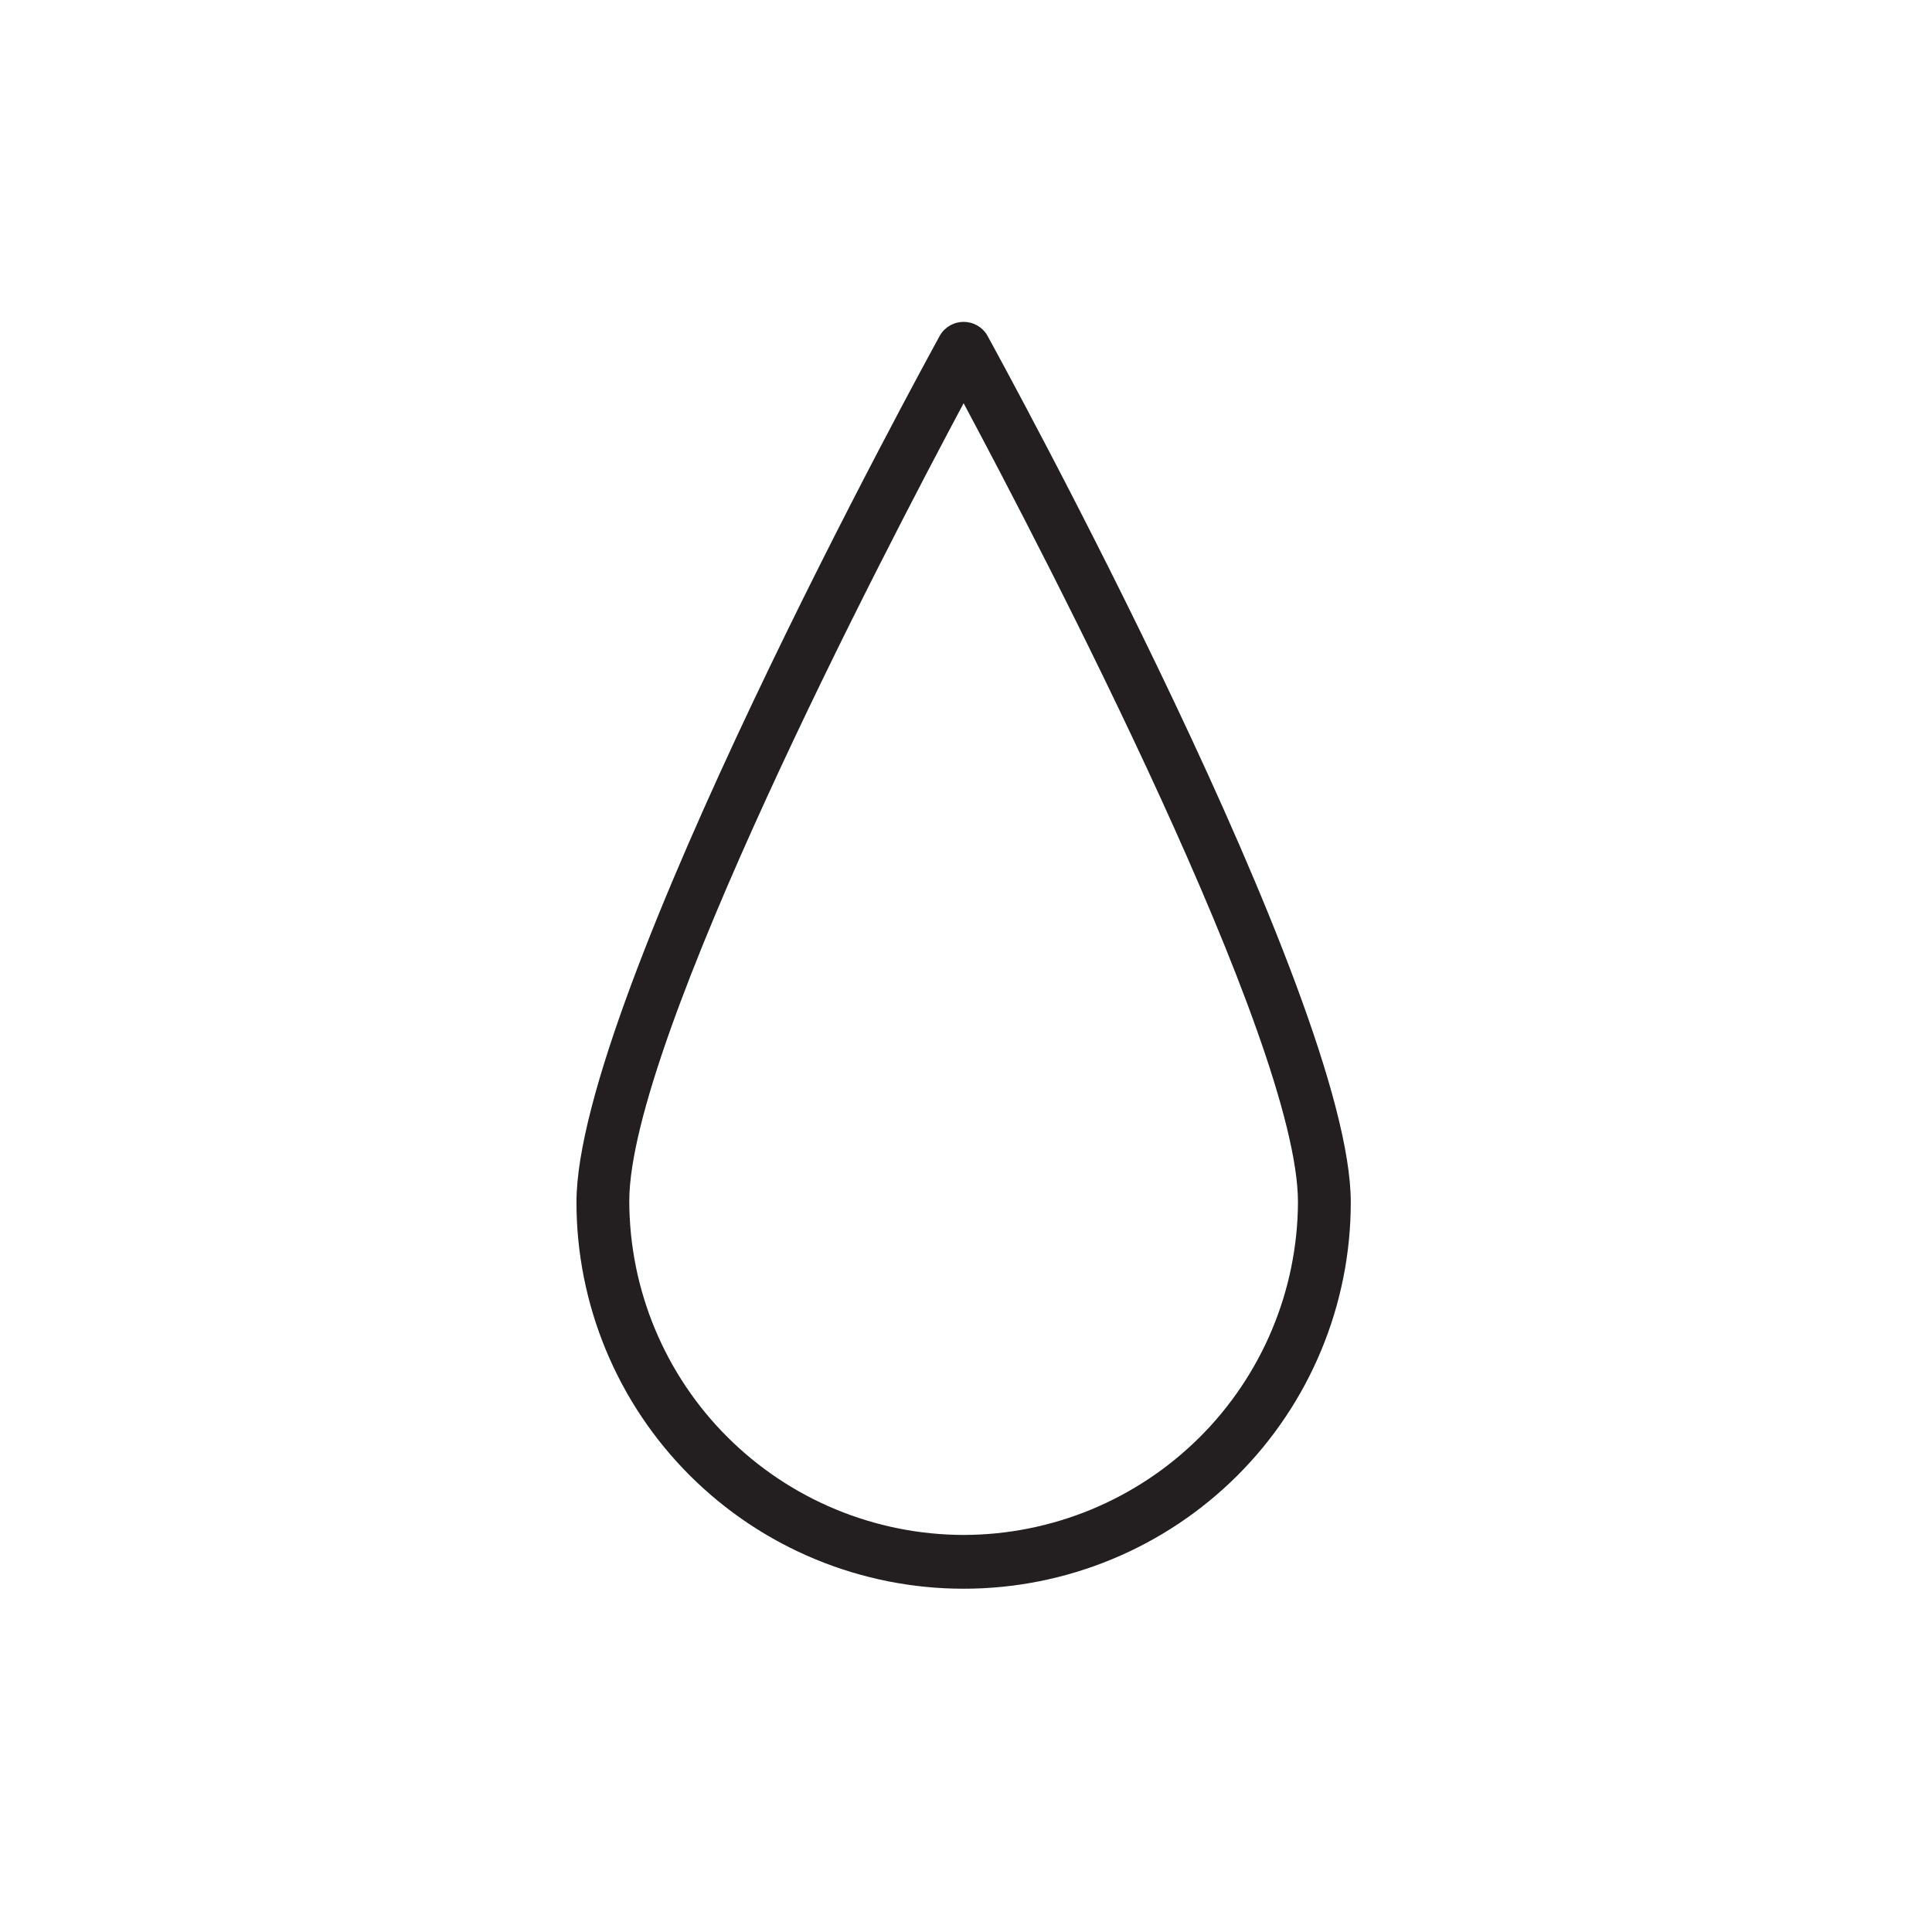
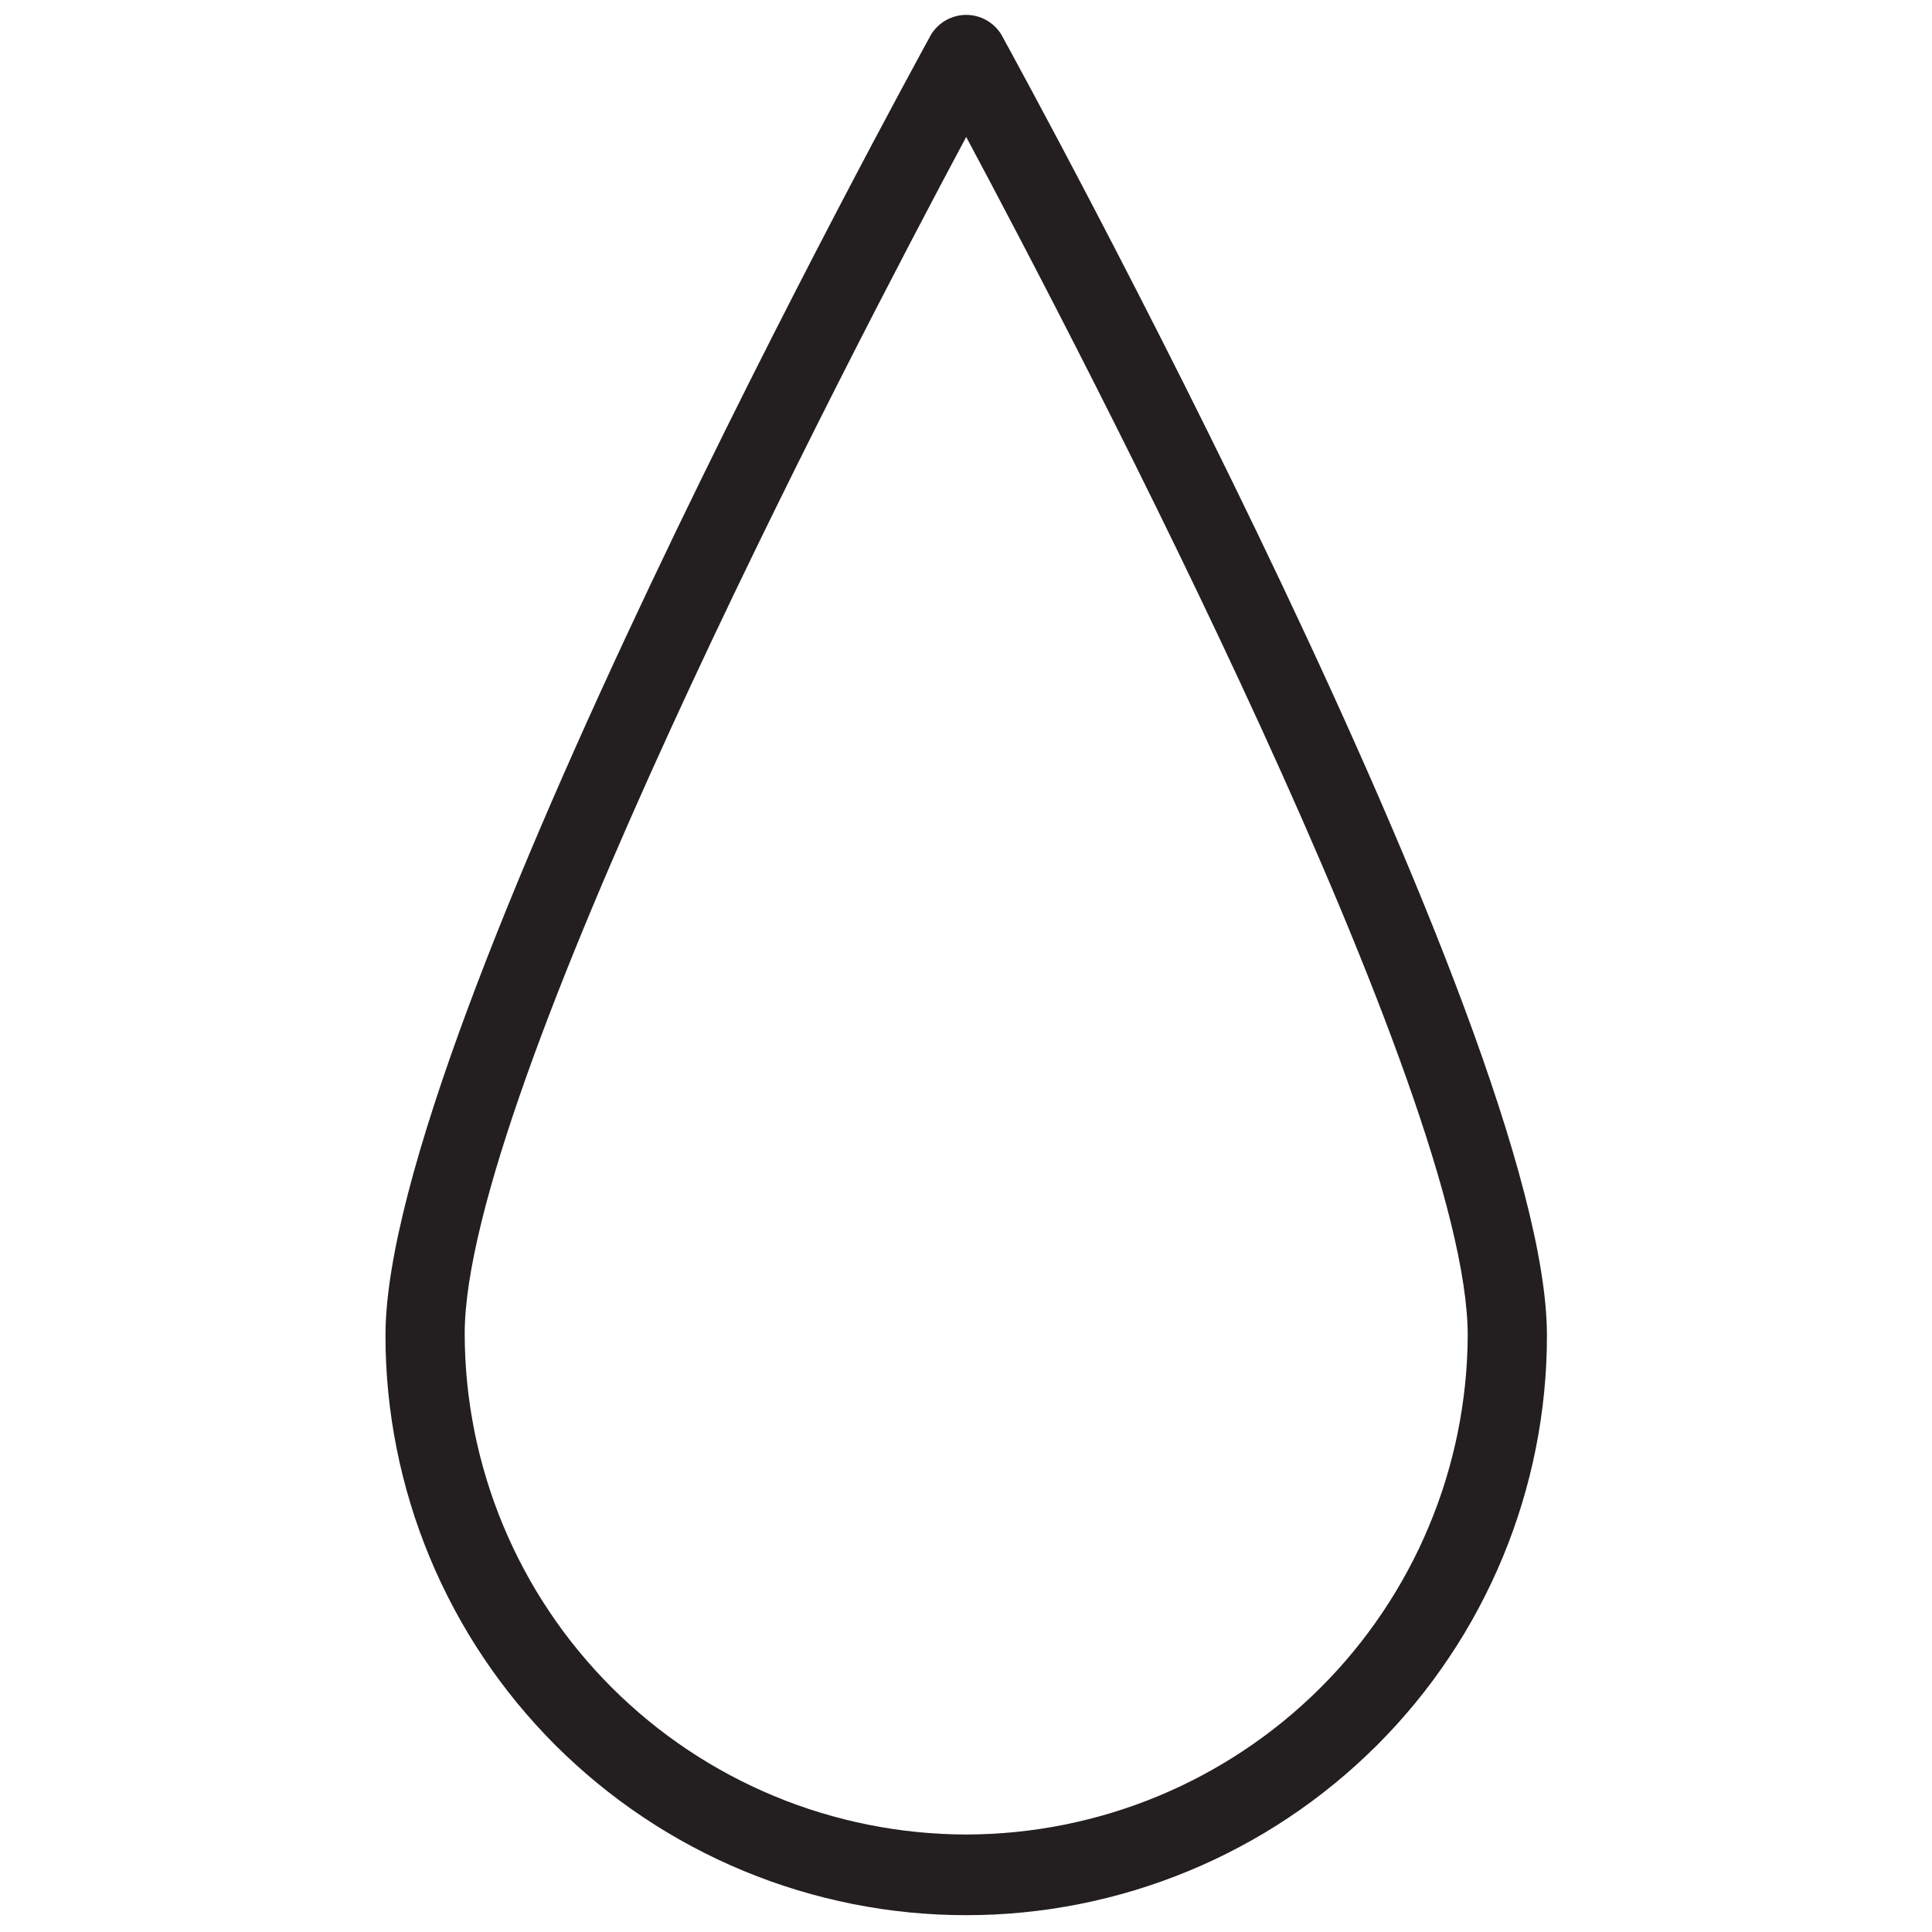
- <svg xmlns="http://www.w3.org/2000/svg" width="512" zoomAndPan="magnify" viewBox="0 0 384 384" height="512" preserveAspectRatio="xMidYMid meet" version="1.0">
+ <svg xmlns="http://www.w3.org/2000/svg" width="512" zoomAndPan="magnify" viewBox="112.0 62.0 159.0 256.0" height="512" preserveAspectRatio="xMidYMid meet" version="1.0">
  <defs>
    <clipPath id="98fb8a731c">
      <path d="M 114 64.004 L 269 64.004 L 269 316 L 114 316 Z M 114 64.004 " clip-rule="nonzero" />
    </clipPath>
  </defs>
  <g clip-path="url(#98fb8a731c)">
    <path fill="#231f20" d="M 196.148 66.52 C 196.023 66.324 195.891 66.141 195.742 65.965 C 195.598 65.785 195.441 65.617 195.273 65.461 C 195.105 65.305 194.93 65.156 194.746 65.023 C 194.559 64.887 194.367 64.766 194.164 64.652 C 193.965 64.543 193.758 64.445 193.543 64.359 C 193.328 64.273 193.113 64.203 192.891 64.148 C 192.668 64.09 192.441 64.047 192.215 64.016 C 191.984 63.988 191.758 63.973 191.527 63.973 C 191.297 63.973 191.07 63.988 190.84 64.016 C 190.613 64.047 190.387 64.09 190.164 64.148 C 189.941 64.203 189.727 64.273 189.512 64.359 C 189.297 64.445 189.09 64.543 188.891 64.652 C 188.688 64.766 188.496 64.887 188.309 65.023 C 188.125 65.156 187.949 65.305 187.781 65.461 C 187.613 65.617 187.457 65.785 187.312 65.965 C 187.164 66.141 187.031 66.324 186.906 66.52 C 183.969 71.867 114.578 198.484 114.578 238.941 C 114.578 240.199 114.605 241.457 114.668 242.711 C 114.73 243.969 114.824 245.223 114.945 246.473 C 115.07 247.723 115.223 248.973 115.41 250.215 C 115.594 251.457 115.809 252.695 116.055 253.93 C 116.301 255.164 116.578 256.391 116.883 257.609 C 117.188 258.828 117.523 260.039 117.891 261.242 C 118.254 262.449 118.648 263.641 119.074 264.824 C 119.5 266.008 119.953 267.18 120.434 268.344 C 120.914 269.504 121.426 270.652 121.965 271.789 C 122.504 272.926 123.07 274.051 123.664 275.16 C 124.258 276.27 124.875 277.363 125.523 278.441 C 126.172 279.52 126.844 280.582 127.543 281.625 C 128.246 282.672 128.969 283.699 129.719 284.707 C 130.469 285.719 131.246 286.711 132.043 287.684 C 132.844 288.652 133.664 289.605 134.512 290.539 C 135.355 291.469 136.223 292.379 137.113 293.27 C 138.004 294.156 138.918 295.023 139.852 295.867 C 140.785 296.715 141.738 297.535 142.711 298.332 C 143.684 299.129 144.676 299.902 145.688 300.652 C 146.699 301.402 147.727 302.125 148.777 302.824 C 149.824 303.523 150.887 304.195 151.965 304.84 C 153.047 305.488 154.141 306.105 155.254 306.699 C 156.363 307.293 157.488 307.855 158.625 308.395 C 159.766 308.934 160.914 309.441 162.078 309.922 C 163.242 310.402 164.418 310.855 165.602 311.281 C 166.789 311.703 167.984 312.098 169.191 312.465 C 170.395 312.828 171.609 313.164 172.828 313.469 C 174.051 313.773 175.281 314.051 176.516 314.297 C 177.75 314.539 178.992 314.754 180.234 314.941 C 181.48 315.125 182.73 315.277 183.984 315.402 C 185.238 315.523 186.492 315.617 187.75 315.68 C 189.008 315.742 190.27 315.77 191.527 315.77 C 192.785 315.77 194.047 315.742 195.305 315.68 C 196.562 315.617 197.816 315.523 199.07 315.402 C 200.324 315.277 201.574 315.125 202.82 314.941 C 204.062 314.754 205.305 314.539 206.539 314.297 C 207.773 314.051 209.004 313.773 210.227 313.469 C 211.445 313.164 212.66 312.828 213.863 312.465 C 215.07 312.098 216.266 311.703 217.453 311.281 C 218.637 310.855 219.812 310.402 220.977 309.922 C 222.137 309.441 223.289 308.934 224.43 308.395 C 225.566 307.855 226.691 307.293 227.801 306.699 C 228.914 306.105 230.008 305.488 231.09 304.84 C 232.168 304.195 233.23 303.523 234.277 302.824 C 235.324 302.125 236.355 301.402 237.367 300.652 C 238.379 299.902 239.371 299.129 240.344 298.332 C 241.316 297.535 242.27 296.715 243.203 295.867 C 244.137 295.023 245.051 294.156 245.941 293.27 C 246.832 292.379 247.699 291.469 248.543 290.539 C 249.391 289.605 250.211 288.652 251.012 287.684 C 251.809 286.711 252.586 285.719 253.336 284.711 C 254.086 283.699 254.809 282.672 255.508 281.625 C 256.211 280.582 256.883 279.52 257.531 278.441 C 258.18 277.363 258.797 276.27 259.391 275.16 C 259.984 274.051 260.551 272.926 261.09 271.789 C 261.629 270.652 262.141 269.504 262.621 268.344 C 263.102 267.18 263.555 266.008 263.98 264.824 C 264.406 263.641 264.801 262.449 265.164 261.242 C 265.531 260.039 265.867 258.828 266.172 257.609 C 266.477 256.391 266.754 255.164 267 253.93 C 267.246 252.695 267.461 251.457 267.645 250.215 C 267.832 248.973 267.984 247.723 268.109 246.473 C 268.23 245.223 268.324 243.969 268.387 242.711 C 268.449 241.457 268.477 240.199 268.477 238.941 C 268.477 198.484 199.086 71.867 196.148 66.52 Z M 191.527 305.082 C 190.441 305.078 189.355 305.051 188.27 304.996 C 187.184 304.941 186.098 304.859 185.016 304.75 C 183.934 304.645 182.855 304.508 181.781 304.348 C 180.707 304.188 179.637 304 178.57 303.789 C 177.504 303.574 176.445 303.336 175.391 303.07 C 174.336 302.805 173.289 302.516 172.25 302.199 C 171.207 301.883 170.176 301.543 169.152 301.176 C 168.129 300.809 167.117 300.418 166.113 300 C 165.109 299.586 164.117 299.145 163.133 298.68 C 162.152 298.215 161.18 297.727 160.223 297.215 C 159.266 296.703 158.32 296.168 157.387 295.609 C 156.453 295.051 155.535 294.469 154.633 293.867 C 153.73 293.262 152.84 292.637 151.969 291.992 C 151.094 291.344 150.238 290.676 149.398 289.988 C 148.559 289.301 147.734 288.59 146.93 287.859 C 146.125 287.133 145.336 286.383 144.57 285.617 C 143.801 284.848 143.051 284.062 142.32 283.258 C 141.59 282.453 140.879 281.633 140.191 280.793 C 139.5 279.957 138.832 279.102 138.184 278.23 C 137.535 277.355 136.91 276.469 136.305 275.566 C 135.703 274.668 135.121 273.75 134.559 272.82 C 134 271.887 133.465 270.945 132.953 269.988 C 132.438 269.031 131.949 268.062 131.484 267.082 C 131.02 266.102 130.578 265.109 130.16 264.105 C 129.742 263.105 129.352 262.09 128.984 261.07 C 128.617 260.047 128.277 259.02 127.961 257.98 C 127.645 256.941 127.352 255.895 127.086 254.844 C 126.82 253.793 126.582 252.734 126.367 251.668 C 126.156 250.605 125.969 249.535 125.809 248.461 C 125.645 247.387 125.512 246.312 125.402 245.23 C 125.297 244.152 125.215 243.07 125.16 241.984 C 125.105 240.902 125.074 239.816 125.074 238.73 C 125.074 206.867 175.781 109.598 191.527 80.145 C 207.273 109.598 257.98 206.867 257.98 238.941 C 257.977 240.023 257.945 241.105 257.887 242.188 C 257.828 243.27 257.742 244.352 257.633 245.426 C 257.52 246.504 257.383 247.578 257.219 248.648 C 257.055 249.723 256.867 250.785 256.652 251.848 C 256.434 252.91 256.191 253.965 255.926 255.016 C 255.656 256.066 255.363 257.109 255.047 258.145 C 254.727 259.18 254.383 260.207 254.016 261.223 C 253.645 262.242 253.254 263.25 252.832 264.25 C 252.414 265.25 251.973 266.238 251.508 267.219 C 251.039 268.195 250.551 269.16 250.035 270.113 C 249.52 271.07 248.984 272.008 248.422 272.938 C 247.863 273.863 247.281 274.777 246.676 275.676 C 246.07 276.578 245.445 277.461 244.797 278.328 C 244.148 279.199 243.48 280.051 242.789 280.887 C 242.102 281.723 241.391 282.539 240.66 283.344 C 239.93 284.145 239.18 284.926 238.414 285.691 C 237.645 286.457 236.855 287.199 236.051 287.926 C 235.246 288.652 234.426 289.359 233.586 290.047 C 232.746 290.73 231.891 291.398 231.02 292.043 C 230.148 292.688 229.258 293.309 228.355 293.91 C 227.453 294.512 226.539 295.09 225.605 295.645 C 224.676 296.203 223.73 296.734 222.773 297.246 C 221.816 297.758 220.848 298.242 219.867 298.707 C 218.887 299.168 217.895 299.609 216.895 300.023 C 215.891 300.438 214.879 300.828 213.859 301.191 C 212.836 301.555 211.805 301.898 210.77 302.211 C 209.73 302.527 208.684 302.816 207.633 303.078 C 206.582 303.344 205.523 303.582 204.457 303.793 C 203.395 304.004 202.328 304.191 201.254 304.352 C 200.18 304.512 199.105 304.645 198.023 304.754 C 196.945 304.859 195.863 304.941 194.781 304.996 C 193.695 305.051 192.613 305.078 191.527 305.082 Z M 191.527 305.082 " fill-opacity="1" fill-rule="nonzero" />
  </g>
</svg>
